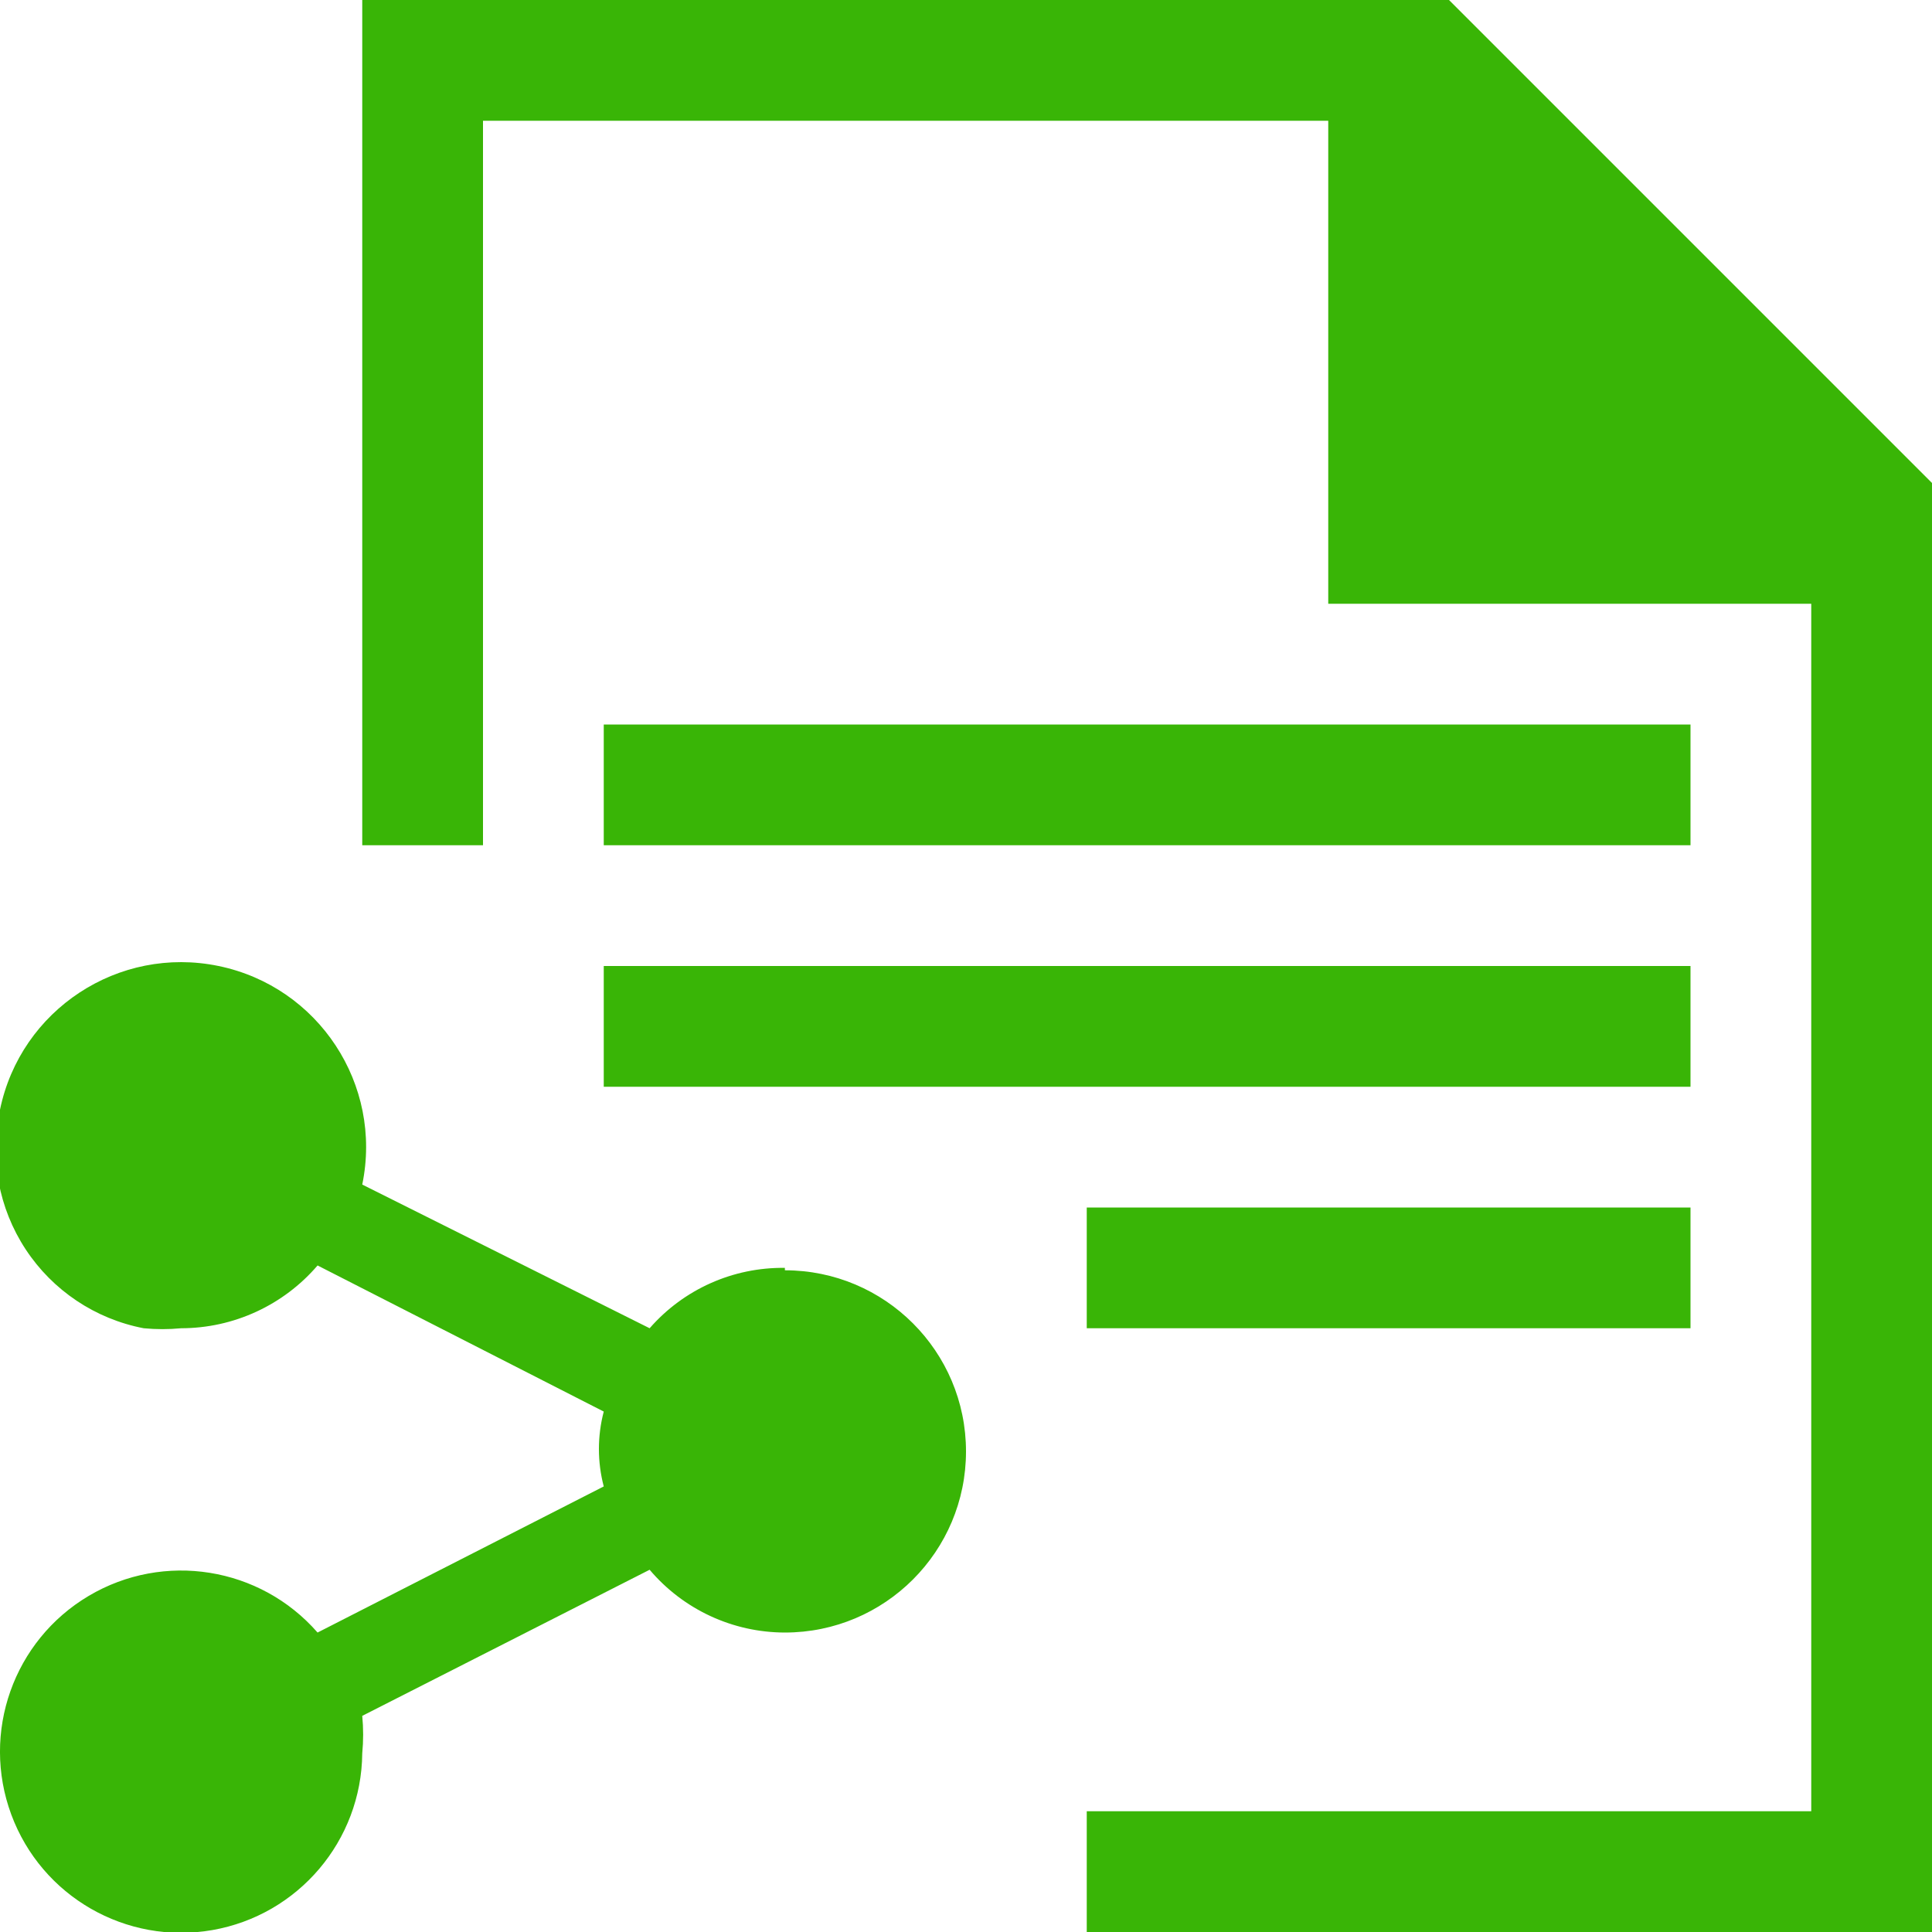
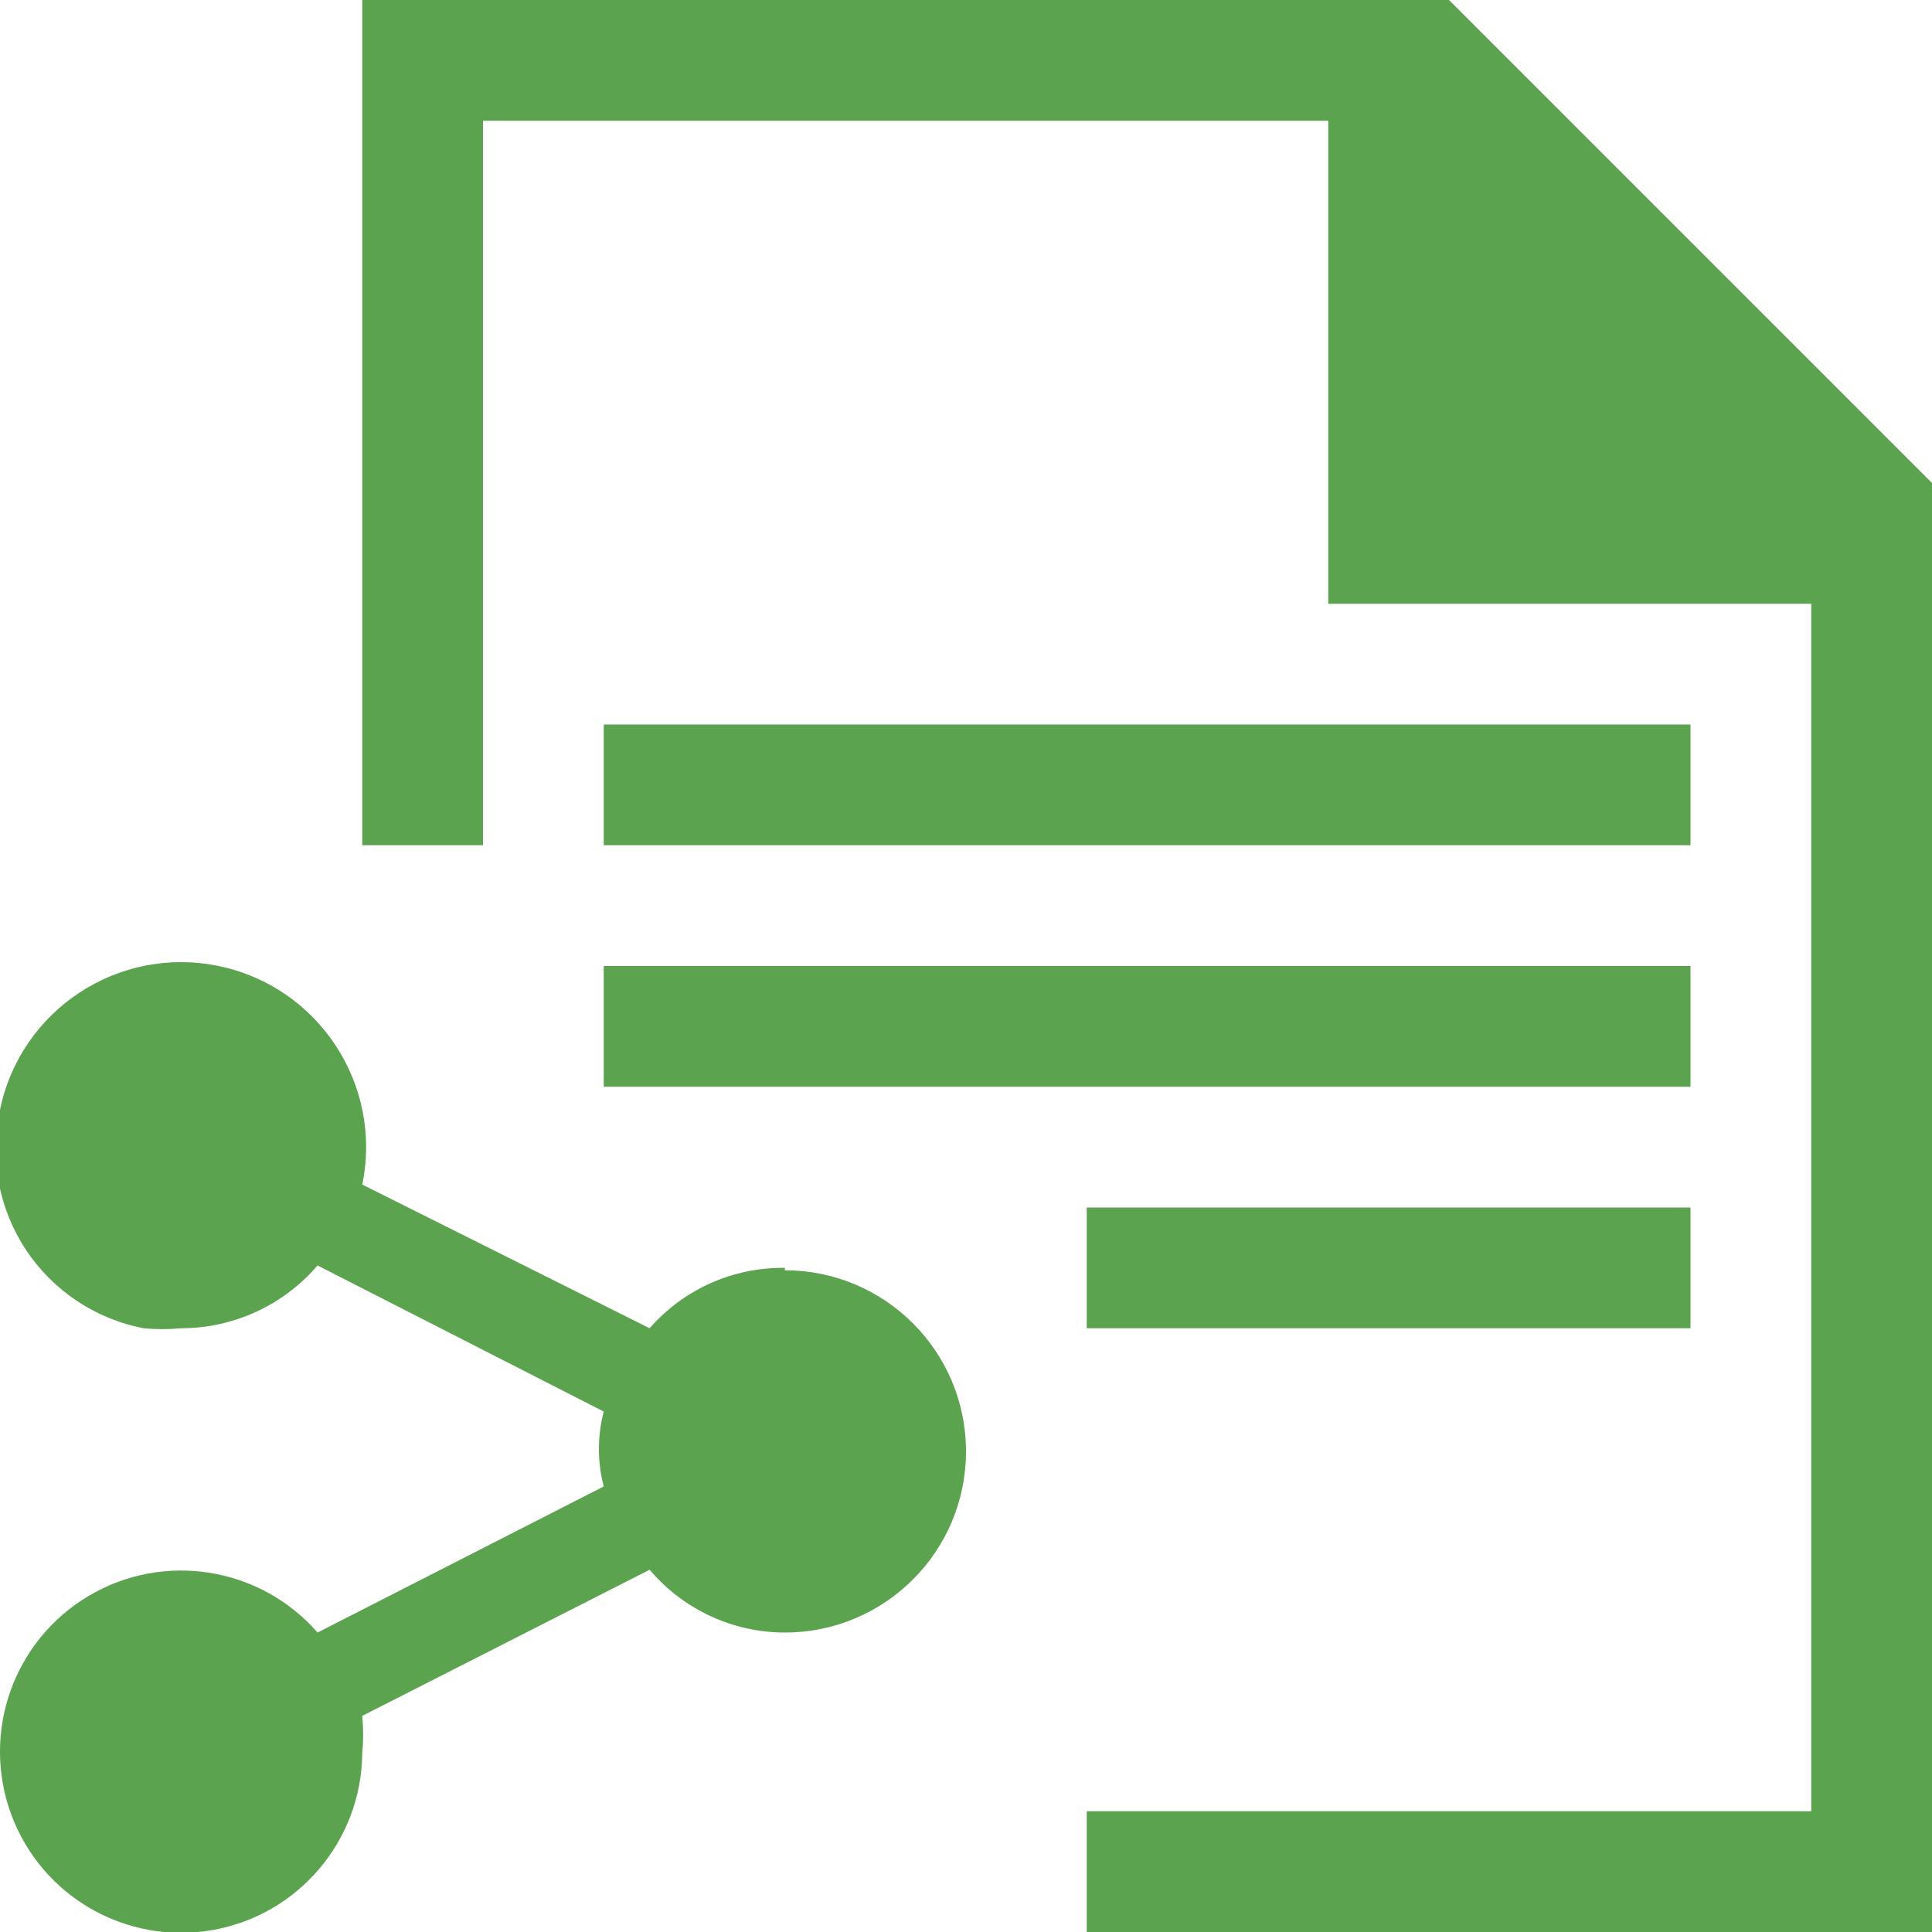
<svg xmlns="http://www.w3.org/2000/svg" width="16" height="16">
-   <path fill="#39B506" d="M14,9H5V8h9ZM9,11h5V10H9Zm5-5H5V7h9ZM3,0V7H4V1h7V5h4V15H9v1h7V4L12,0ZM6.5,10.5A1.46,1.46,0,0,0,5.38,11L3,9.81A1.5,1.5,0,0,0,0,9.19,1.51,1.51,0,0,0,1.19,11a1.63,1.63,0,0,0,.31,0,1.49,1.49,0,0,0,1.13-.52L5,11.69a1.22,1.22,0,0,0,0,.62L2.63,13.52a1.5,1.5,0,1,0,.37,1,1.63,1.63,0,0,0,0-.31L5.38,13a1.47,1.47,0,0,0,1.12.52,1.5,1.5,0,0,0,0-3Z" />
+   <path fill="#5ba34f" d="M14,9H5V8h9ZM9,11h5V10H9Zm5-5H5V7h9ZM3,0V7H4V1h7V5h4V15H9v1h7V4L12,0ZM6.5,10.5A1.46,1.46,0,0,0,5.38,11L3,9.81A1.5,1.5,0,0,0,0,9.19,1.51,1.51,0,0,0,1.19,11a1.63,1.63,0,0,0,.31,0,1.49,1.49,0,0,0,1.13-.52L5,11.69a1.22,1.22,0,0,0,0,.62L2.63,13.52a1.5,1.5,0,1,0,.37,1,1.63,1.63,0,0,0,0-.31L5.38,13a1.47,1.47,0,0,0,1.12.52,1.5,1.5,0,0,0,0-3Z" />
</svg>
